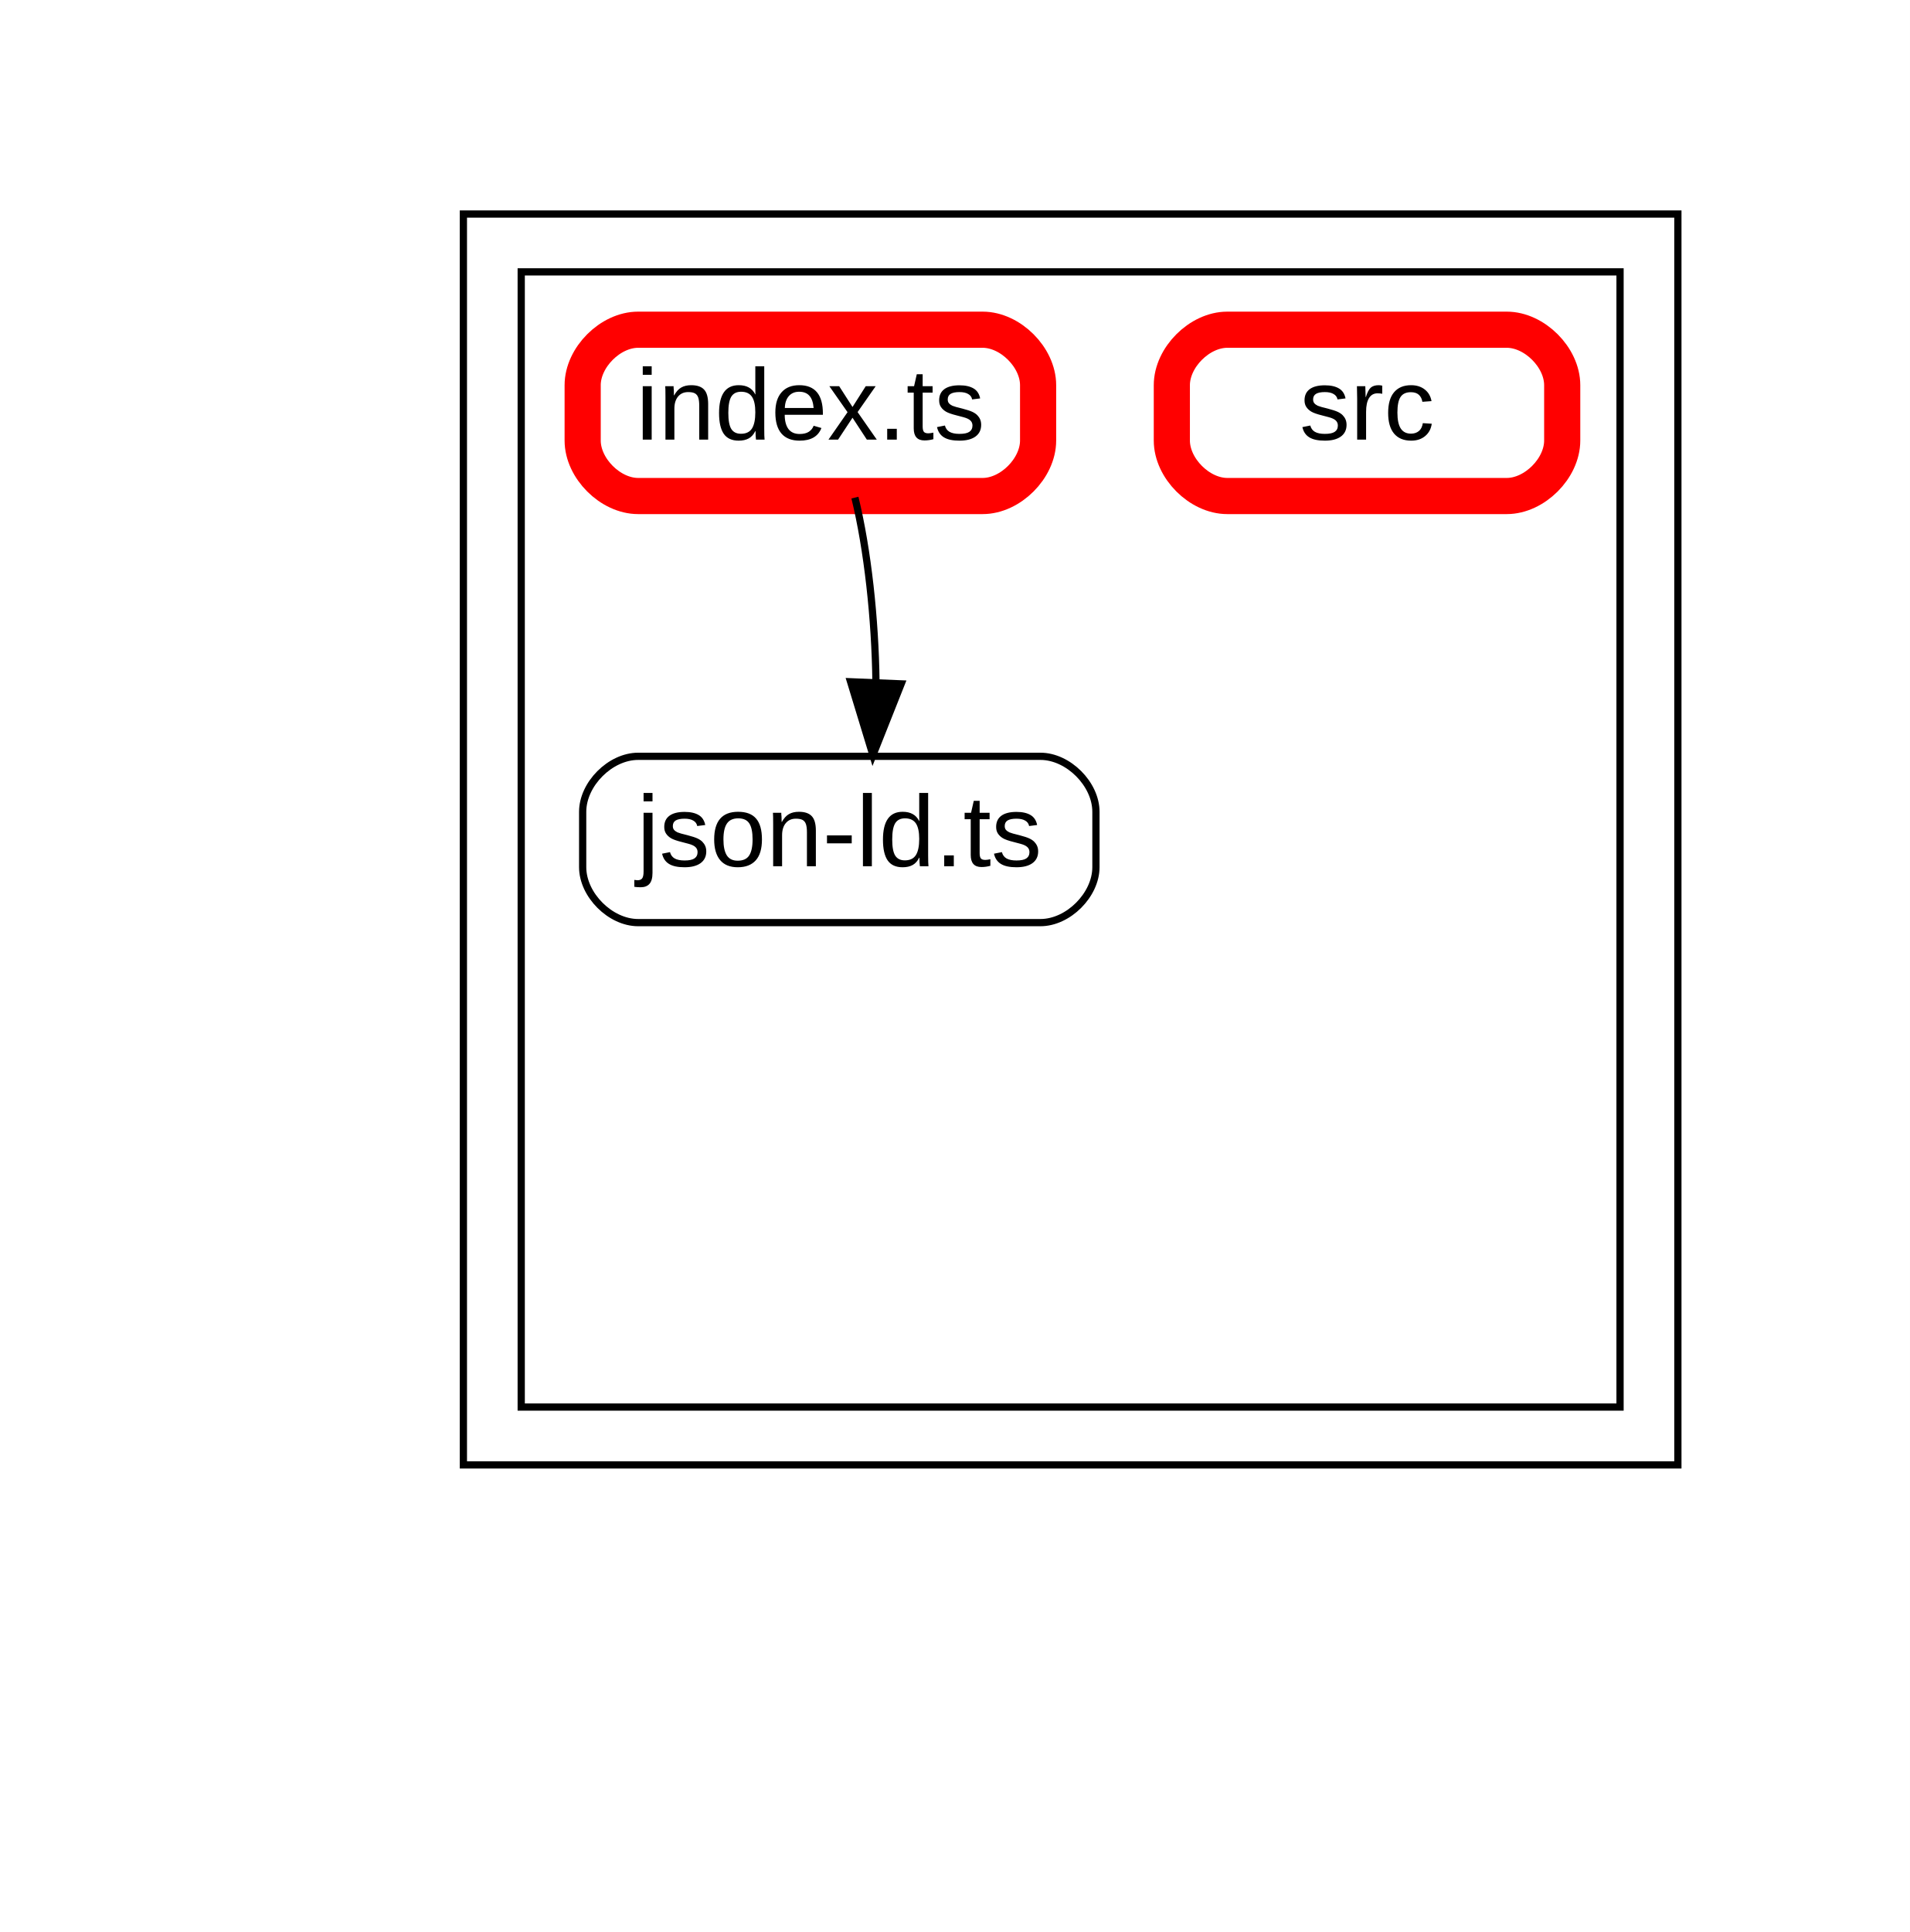
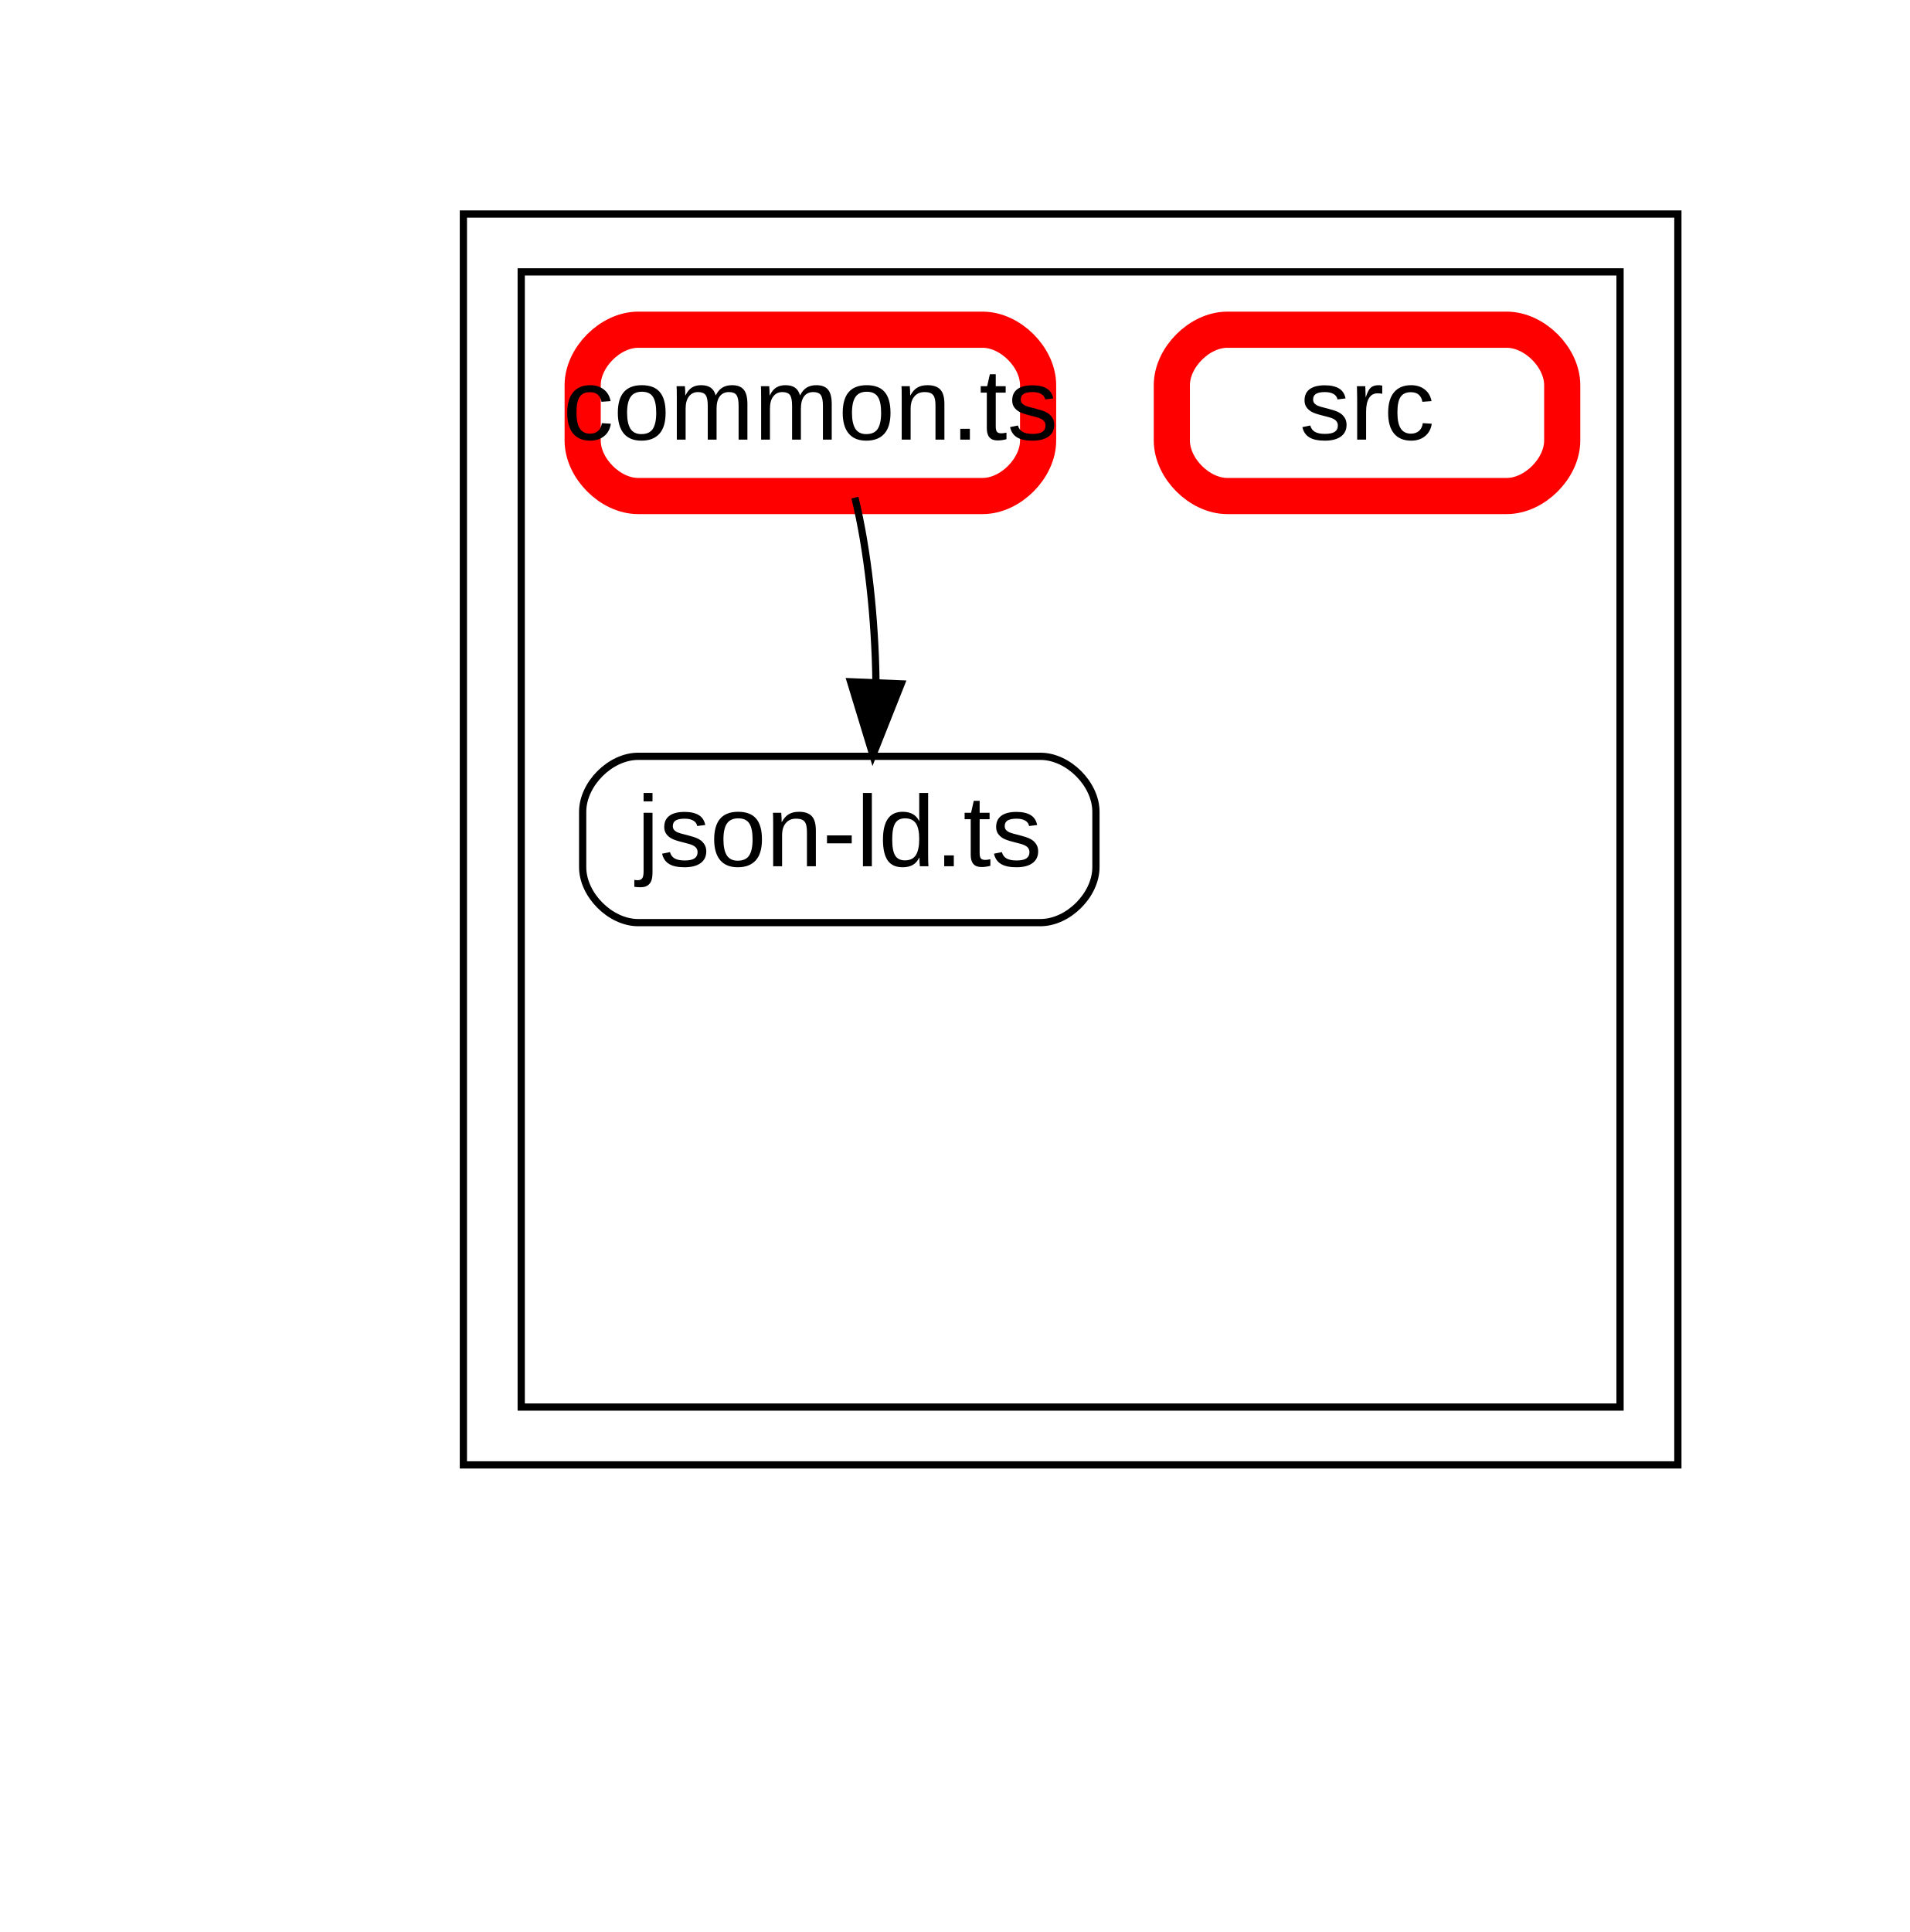
<svg xmlns="http://www.w3.org/2000/svg" width="264pt" height="267pt" viewBox="0.00 0.00 264.20 267.20">
  <g id="graph0" class="graph" transform="scale(1 1) rotate(0) translate(21.6 245.6)">
    <polygon fill="#ffffff" stroke="transparent" points="-21.6,21.6 -21.6,-245.6 242.6,-245.6 242.6,21.6 -21.6,21.6" />
    <g id="clust1" class="cluster">
      <polygon fill="#ffffff" stroke="#000000" points="42.5,-43 42.5,-216 210.5,-216 210.5,-43 42.5,-43" />
    </g>
    <g id="clust2" class="cluster">
      <polygon fill="#ffffff" stroke="#000000" points="50.5,-51 50.5,-208 202.5,-208 202.5,-51 50.5,-51" />
    </g>
    <g id="node2" class="node">
      <path fill="none" stroke="#000000" d="M122.33,-141C122.33,-141 66.67,-141 66.67,-141 62.83,-141 59,-137.17 59,-133.33 59,-133.33 59,-125.67 59,-125.67 59,-121.83 62.83,-118 66.67,-118 66.67,-118 122.33,-118 122.33,-118 126.17,-118 130,-121.83 130,-125.67 130,-125.67 130,-133.33 130,-133.33 130,-137.17 126.17,-141 122.33,-141" />
      <text text-anchor="middle" x="94.5" y="-125.8" font-family="Arial" font-size="14.00" fill="#000000">json-ld.ts</text>
    </g>
    <g id="node3" class="node">
      <path fill="none" stroke="#ff0000" stroke-width="5" d="M186.83,-200C186.83,-200 148.17,-200 148.17,-200 144.33,-200 140.5,-196.17 140.5,-192.33 140.5,-192.33 140.5,-184.67 140.5,-184.67 140.5,-180.83 144.33,-177 148.17,-177 148.17,-177 186.83,-177 186.83,-177 190.67,-177 194.5,-180.83 194.5,-184.67 194.5,-184.67 194.5,-192.33 194.5,-192.33 194.5,-196.17 190.67,-200 186.83,-200" />
      <text text-anchor="middle" x="167.5" y="-184.8" font-family="Arial" font-size="14.00" fill="#000000">src</text>
    </g>
    <g id="node5" class="node">
      <path fill="none" stroke="#ff0000" stroke-width="5" d="M114.33,-200C114.33,-200 66.67,-200 66.67,-200 62.83,-200 59,-196.17 59,-192.33 59,-192.33 59,-184.67 59,-184.67 59,-180.83 62.83,-177 66.67,-177 66.67,-177 114.33,-177 114.33,-177 118.17,-177 122,-180.83 122,-184.67 122,-184.67 122,-192.33 122,-192.33 122,-196.17 118.17,-200 114.33,-200" />
-       <text text-anchor="middle" x="90.5" y="-184.8" font-family="Arial" font-size="14.00" fill="#000000">index.ts</text>
+       <text text-anchor="middle" x="90.5" y="-184.8" font-family="Arial" font-size="14.00" fill="#000000">common.ts</text>
    </g>
    <g id="edge7" class="edge">
      <path fill="none" stroke="black" d="M96.66,-176.78C98.42,-169.61 99.47,-159.95 99.57,-151.31" />
      <polygon fill="black" stroke="black" points="103.06,-151.02 99.15,-141.17 96.06,-151.31 103.06,-151.02" />
    </g>
  </g>
</svg>
